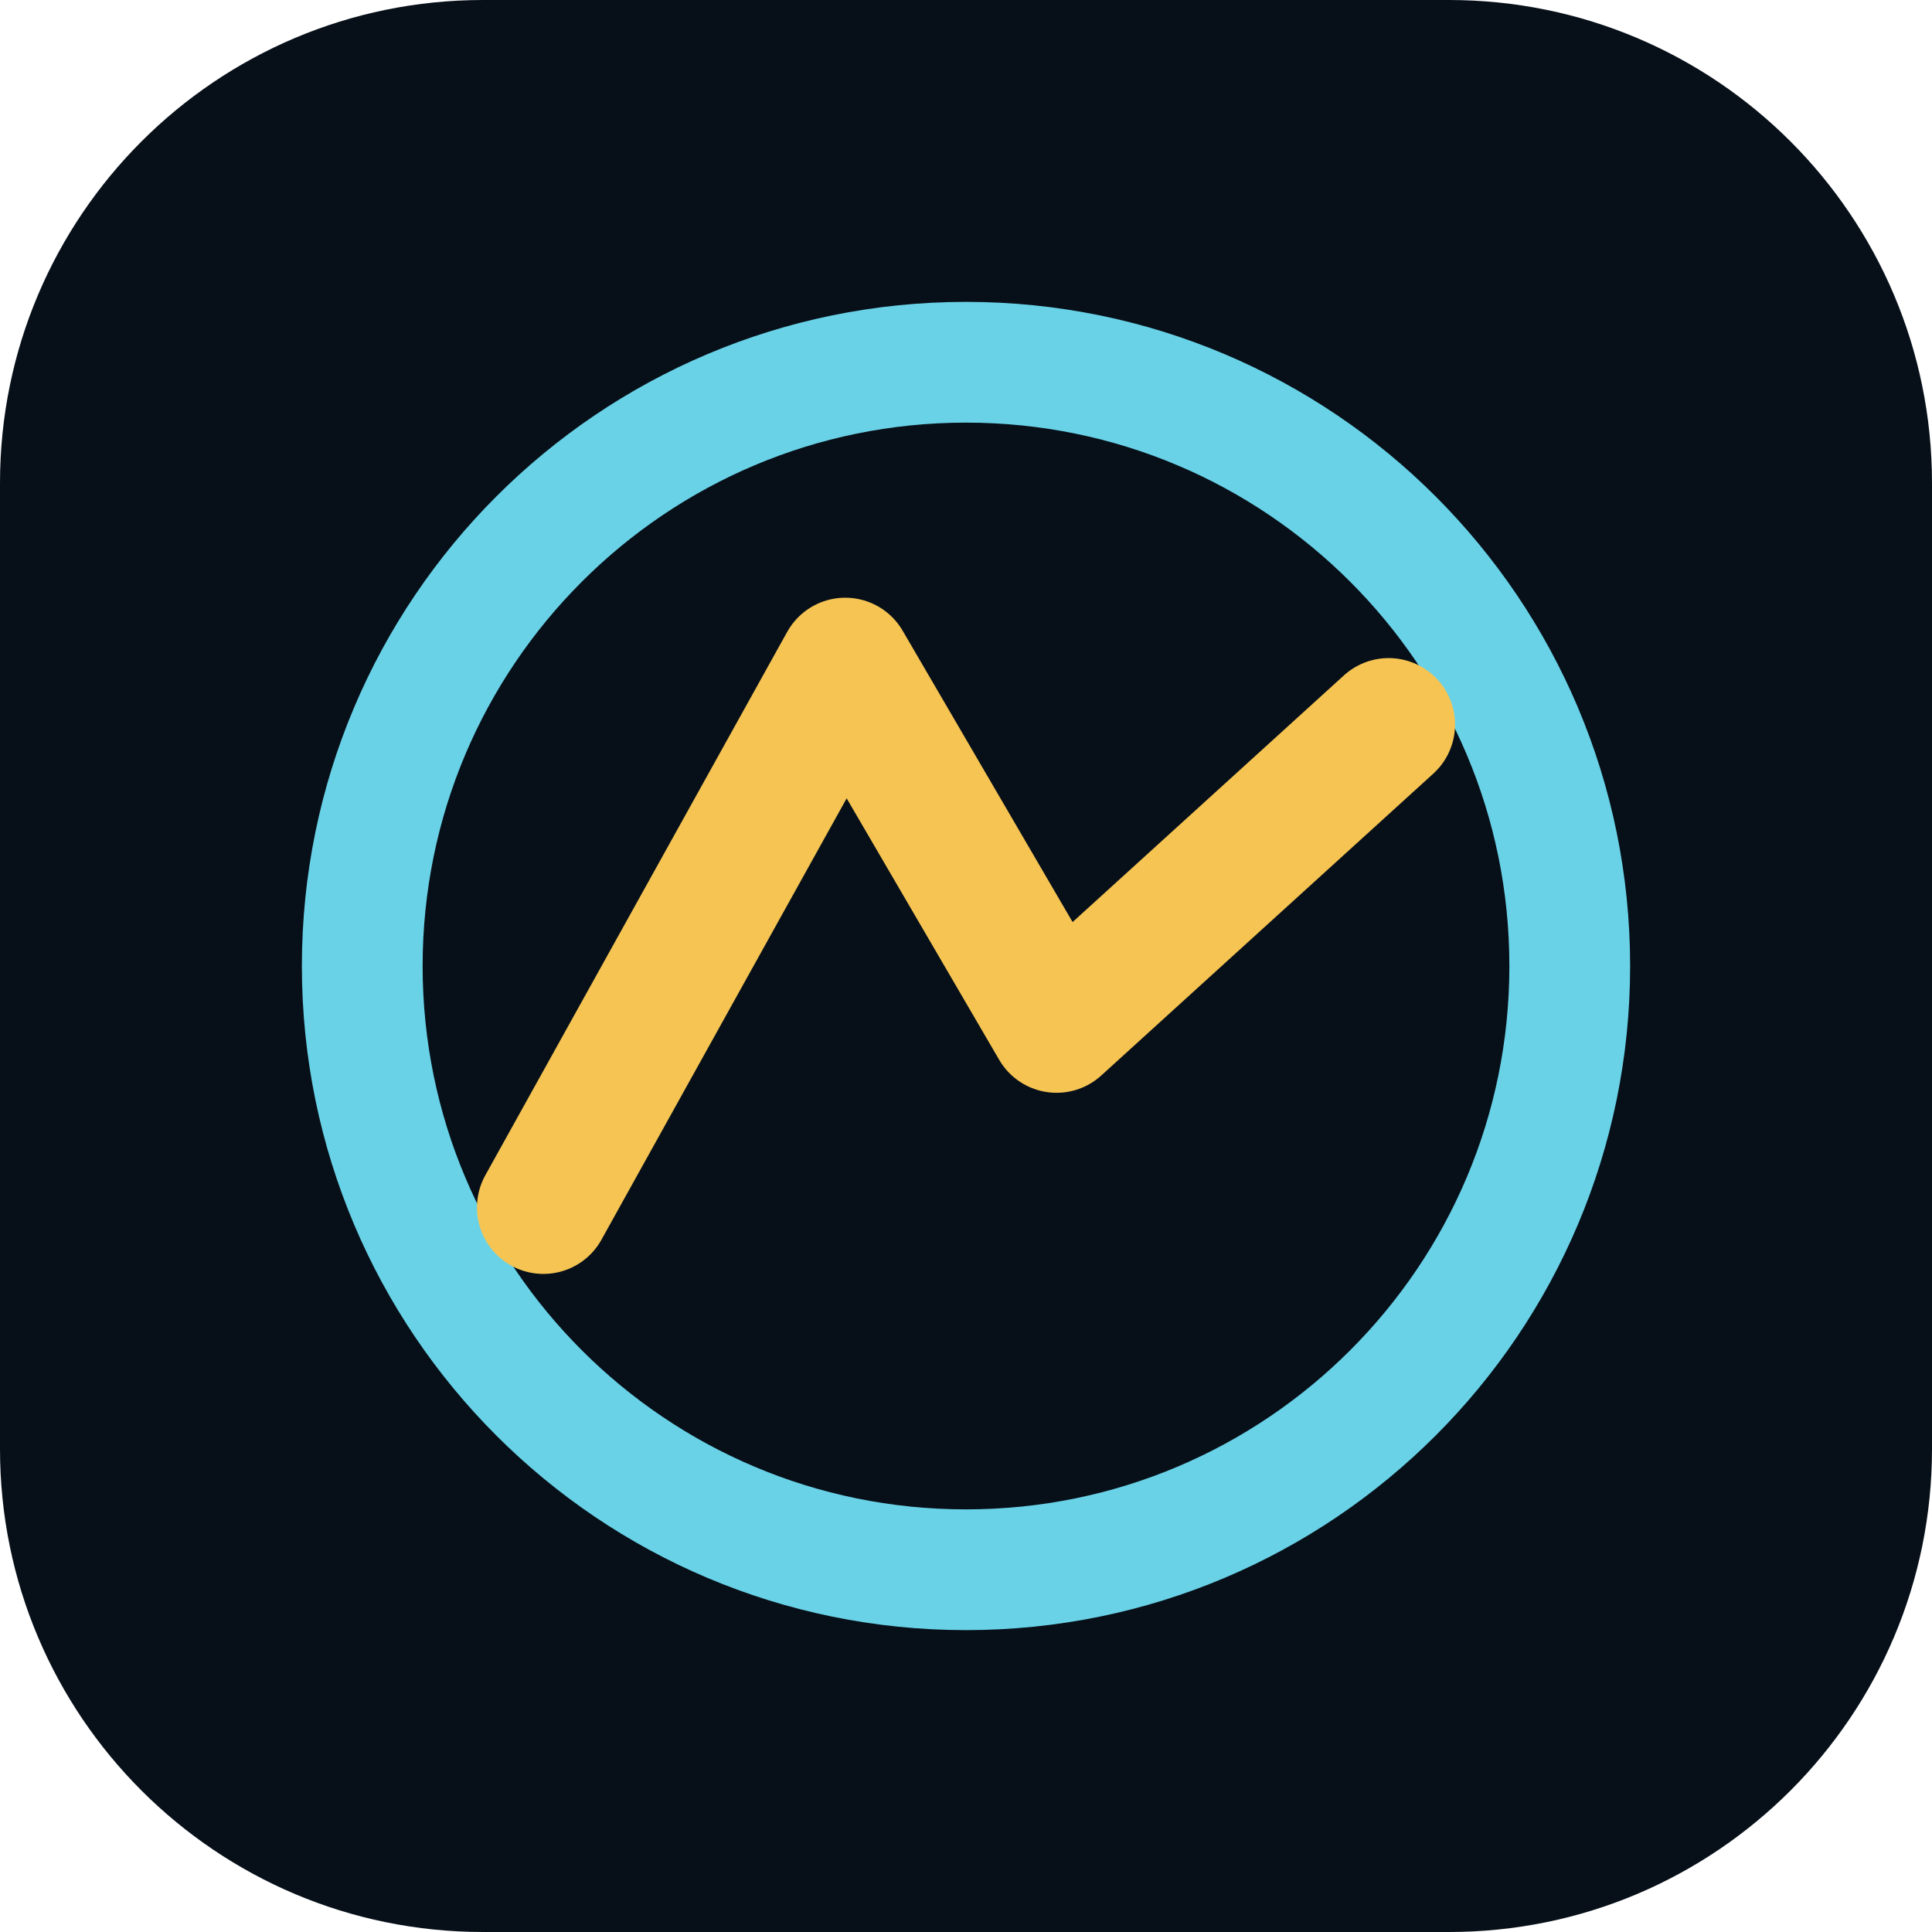
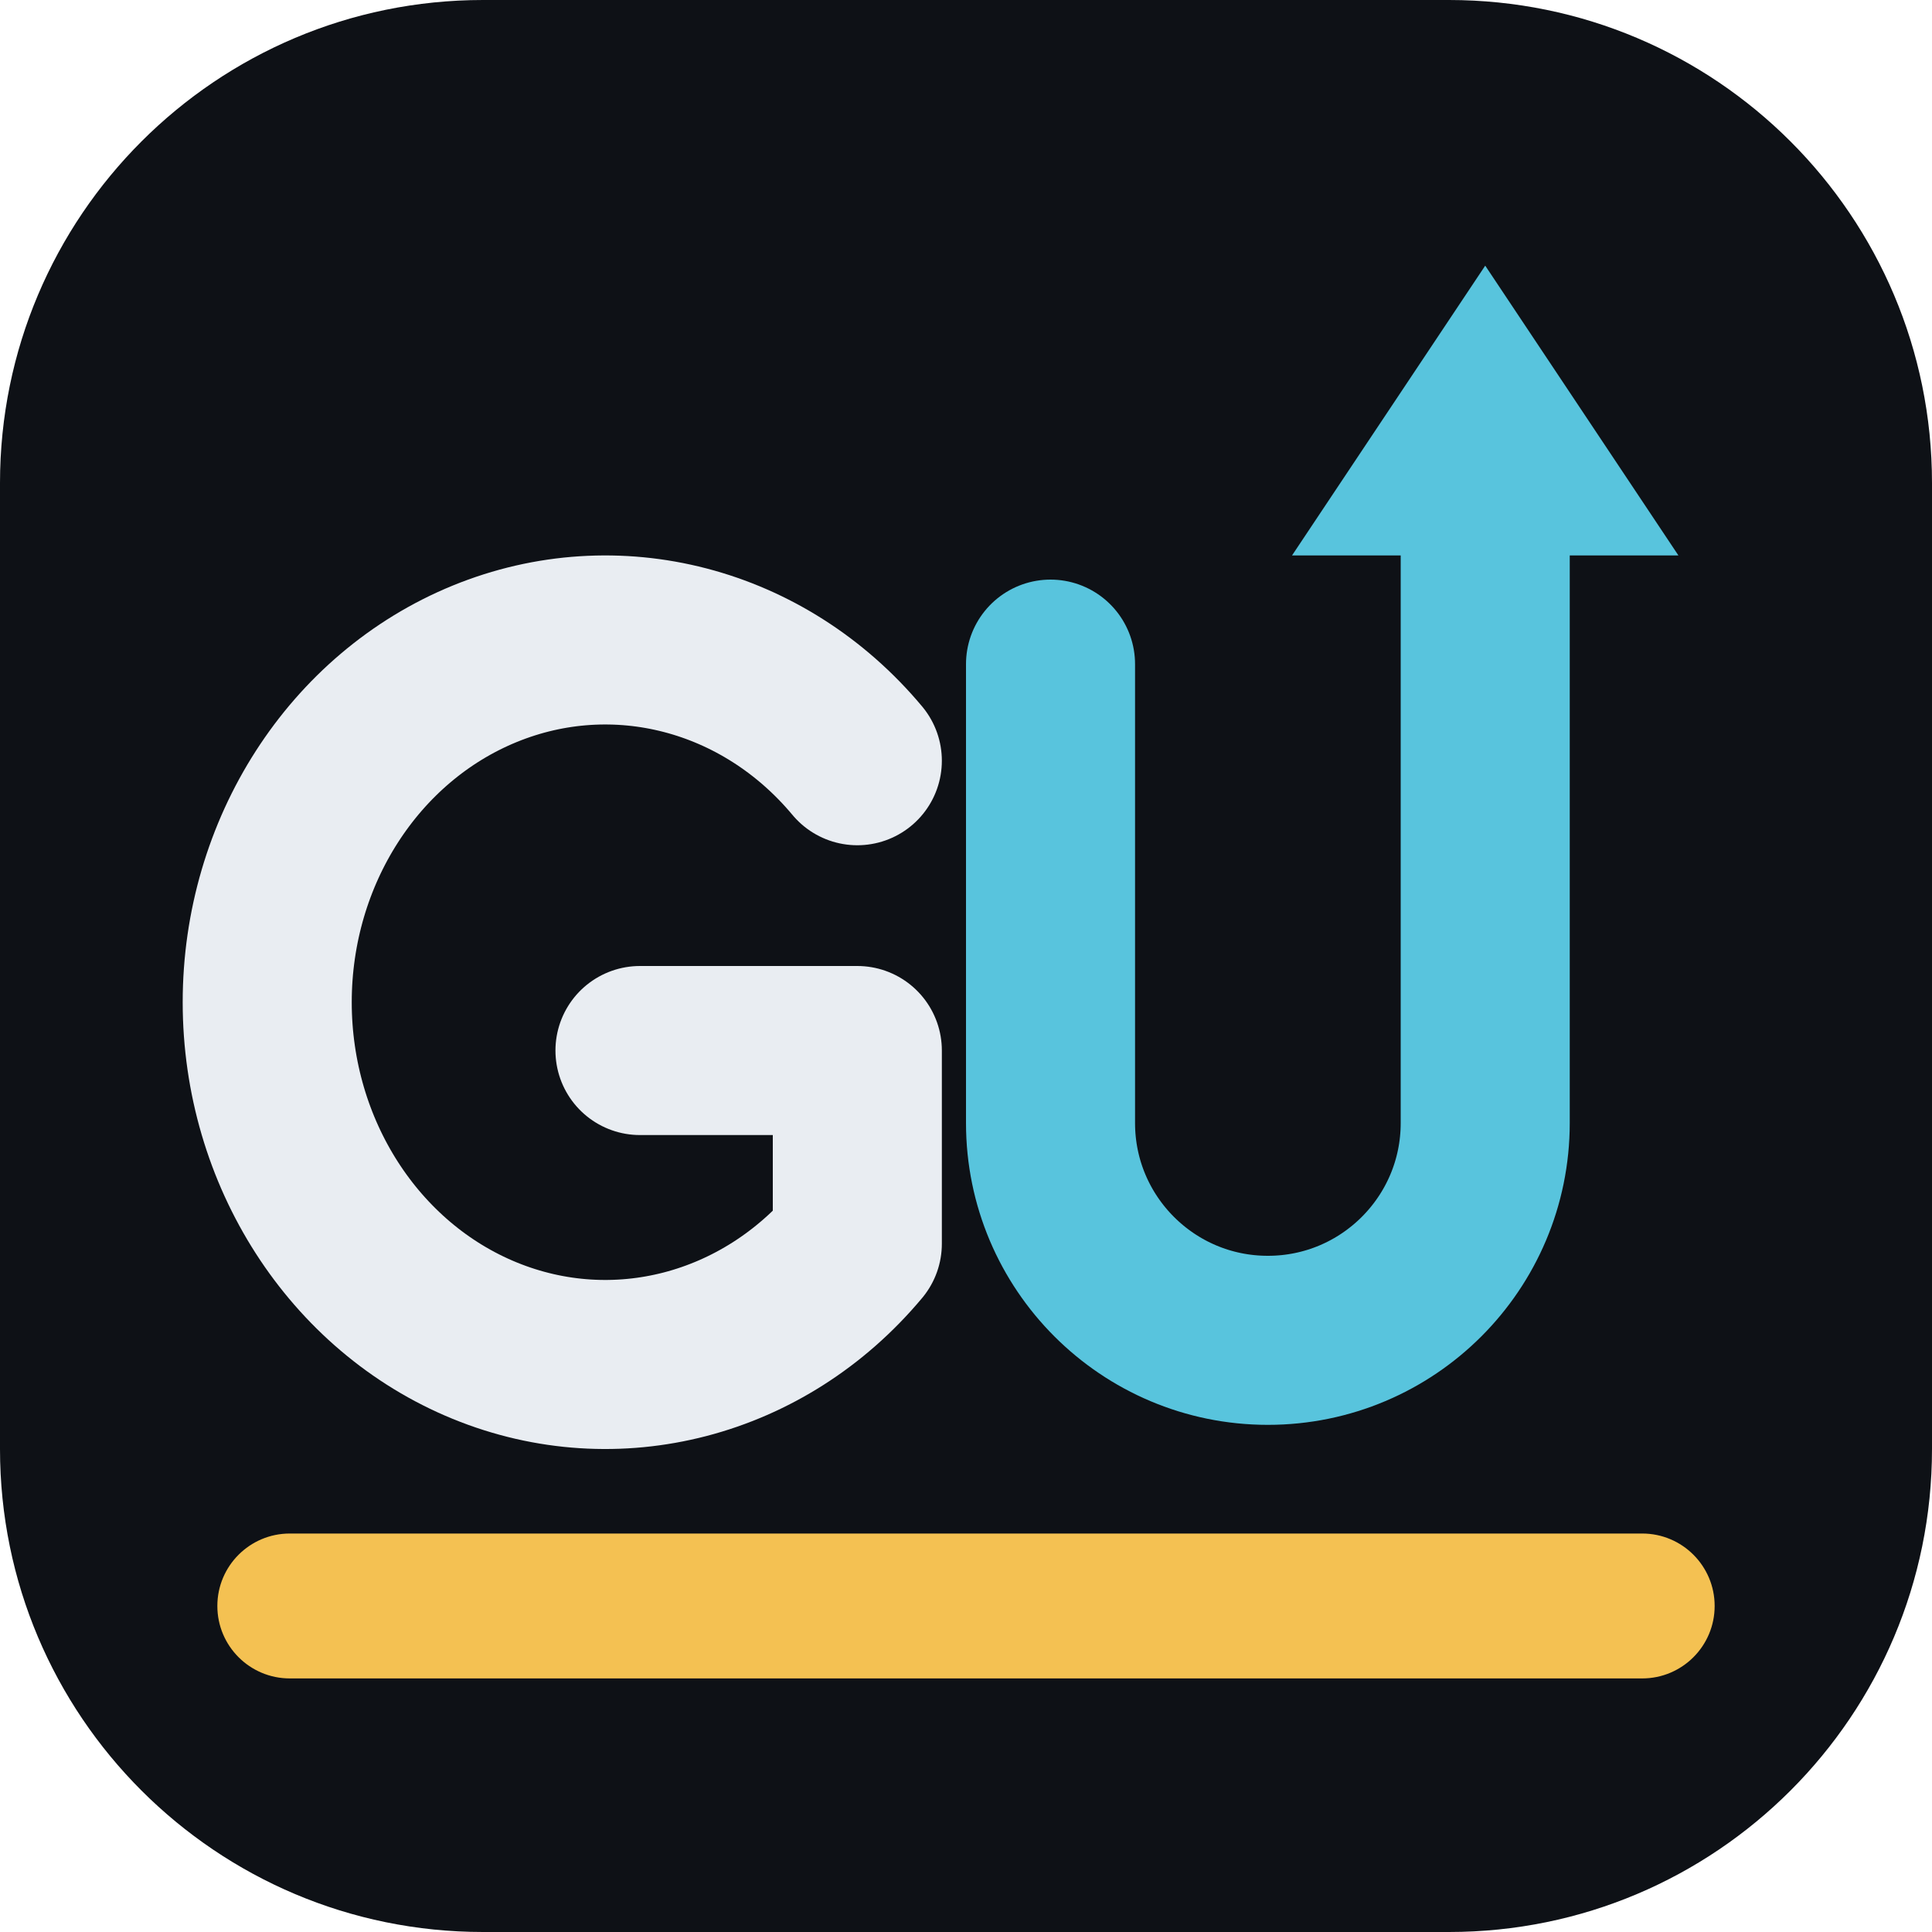
<svg xmlns="http://www.w3.org/2000/svg" viewBox="0 0 32 32">
-   <rect width="32" height="32" rx="8" fill="#071019" />
-   <circle cx="16" cy="16" r="10" fill="none" stroke="#69d2e7" stroke-width="2" />
-   <path d="M9 20l5-9 3.5 6 5.5-5" fill="none" stroke="#f6c453" stroke-width="2.2" stroke-linecap="round" stroke-linejoin="round" />
+   <rect width="32" height="32" rx="8" fill="#0e1116" />
+   <path d="M14.2 12.6 A5.6 6 0 1 0 14.2 20.6 V17.4 H10.6" fill="none" stroke="#E9EDF2" stroke-width="2.8" stroke-linecap="round" stroke-linejoin="round" />
+   <path d="M17.4 11 V18.6 A3.6 3.6 0 0 0 24.6 18.6 V8.2" fill="none" stroke="#58C4DD" stroke-width="2.8" stroke-linecap="round" />
+   <path d="M21.4 9.2 L24.6 4.4 L27.8 9.2 Z" fill="#58C4DD" />
+   <rect x="3.6" y="25.4" width="24.8" height="2.4" rx="1.2" fill="#F4C152" />
</svg>
